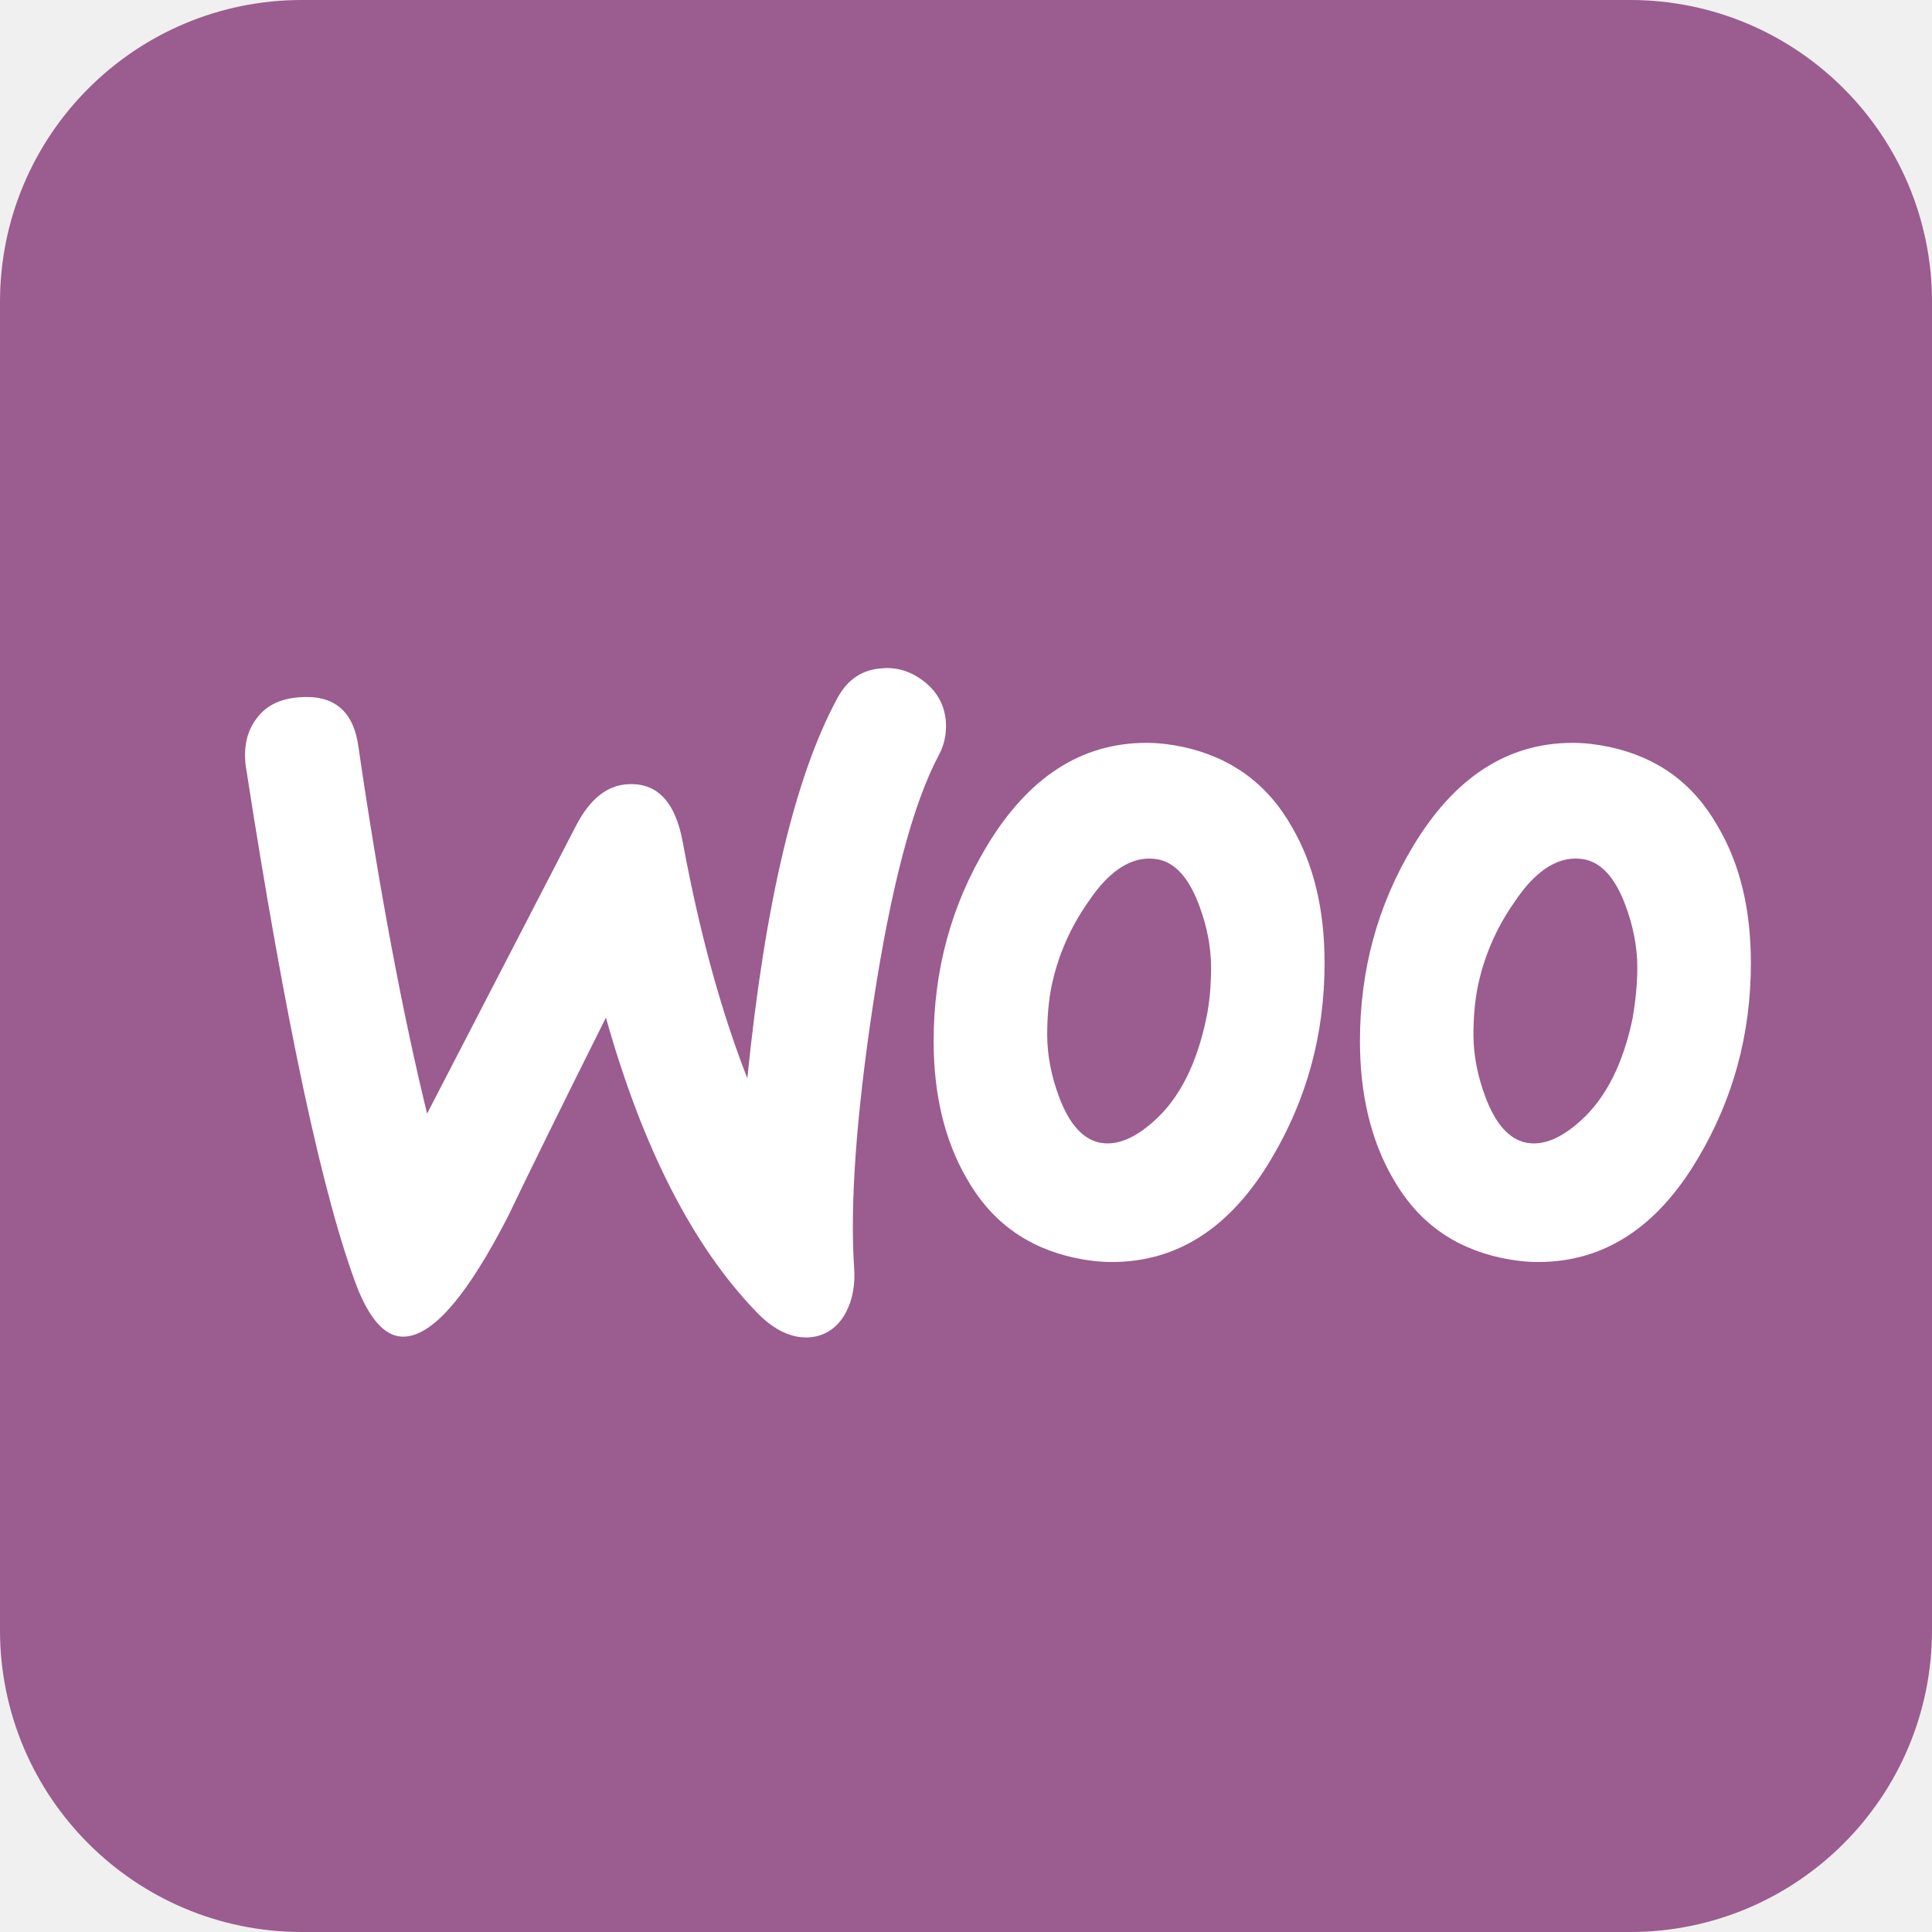
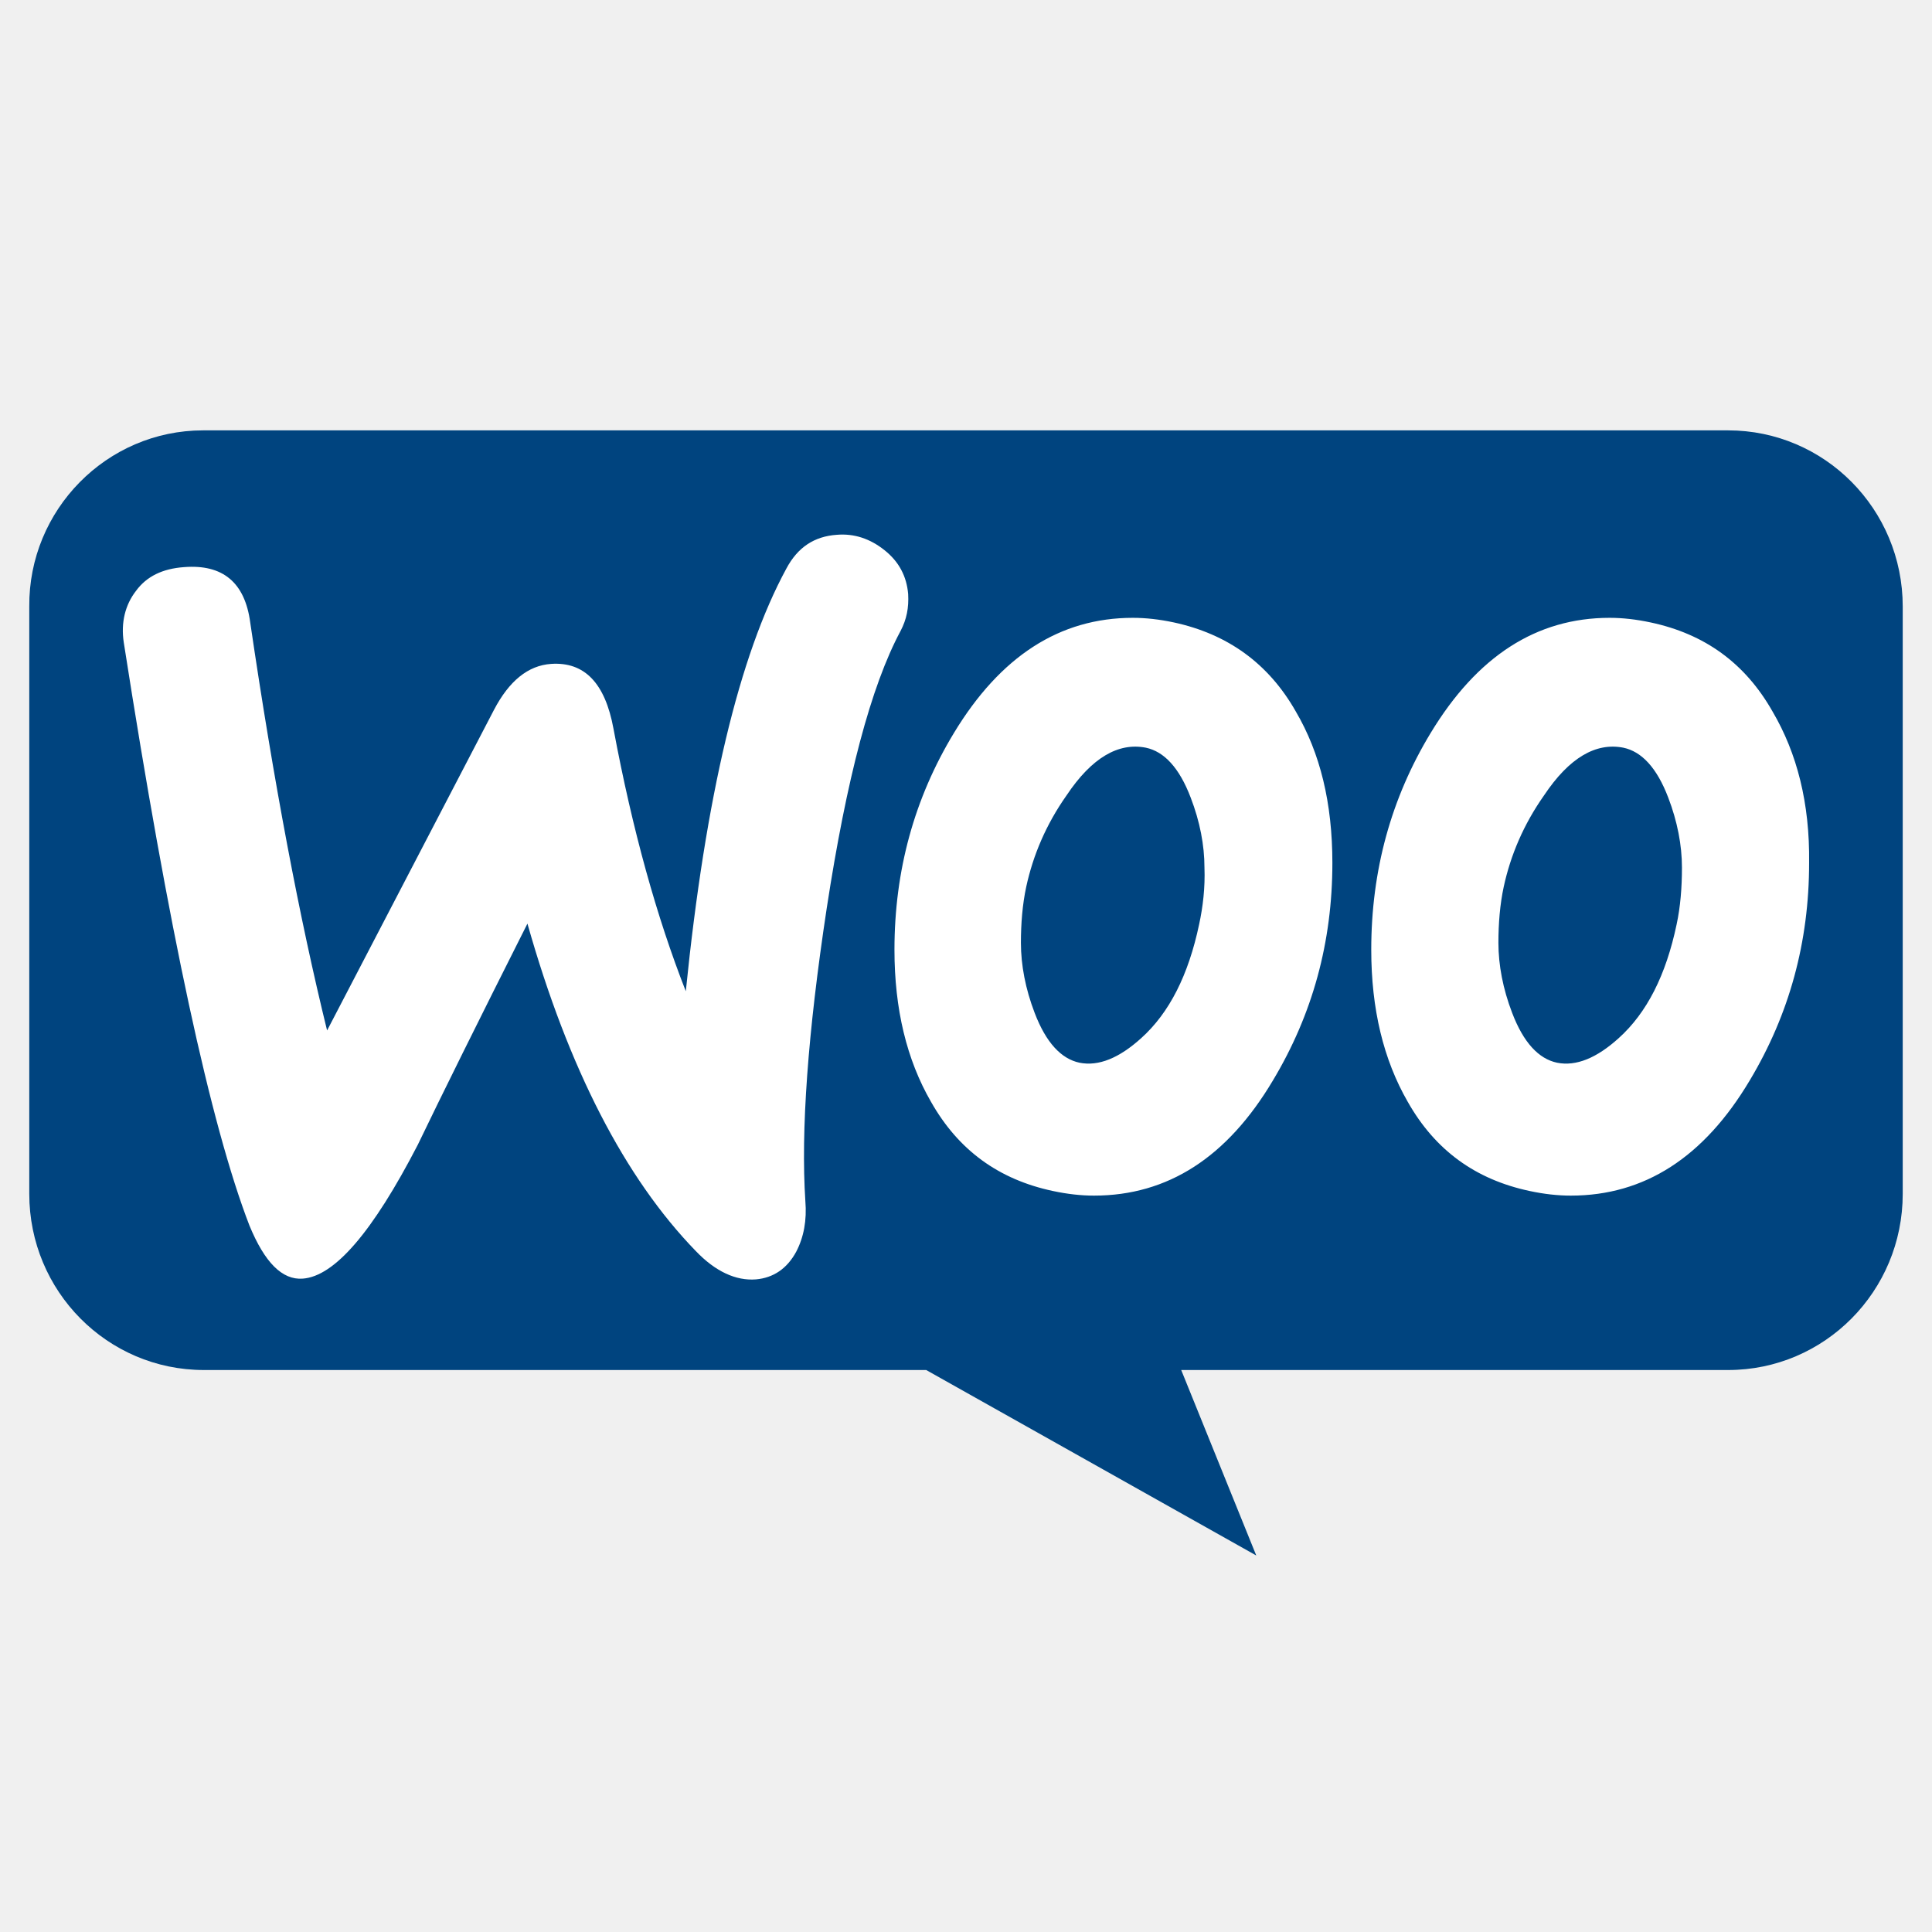
- <svg xmlns="http://www.w3.org/2000/svg" width="32px" height="32px" viewBox="0 0 32 32" version="1.1">
-   <defs />
-   <g id="Page-1" stroke="none" stroke-width="1" fill="none" fill-rule="evenodd">
-     <g id="Woo-Commerce">
-       <rect id="Rectangle" fill="#9B5C8F" x="0" y="0" width="32" height="32" rx="5" />
-       <g id="Group-2" transform="translate(4, 11)" fill-rule="nonzero" fill="#FFFFFF">
-         <path d="M0.248,0.903 C0.405,0.686 0.642,0.572 0.957,0.549 C1.532,0.503 1.858,0.778 1.937,1.372 C2.286,3.762 2.669,5.786 3.074,7.445 L5.541,2.676 C5.766,2.241 6.047,2.013 6.385,1.99 C6.881,1.955 7.185,2.276 7.309,2.95 C7.59,4.471 7.95,5.764 8.378,6.861 C8.671,3.957 9.167,1.864 9.865,0.572 C10.034,0.252 10.282,0.091 10.608,0.069 C10.867,0.046 11.104,0.126 11.318,0.297 C11.532,0.469 11.644,0.686 11.667,0.949 C11.678,1.155 11.644,1.327 11.554,1.498 C11.115,2.321 10.755,3.705 10.462,5.626 C10.18,7.49 10.079,8.943 10.146,9.983 C10.169,10.269 10.124,10.521 10.011,10.738 C9.876,10.99 9.673,11.127 9.414,11.15 C9.122,11.173 8.818,11.035 8.525,10.727 C7.477,9.64 6.644,8.016 6.036,5.855 C5.304,7.319 4.764,8.417 4.414,9.148 C3.75,10.441 3.187,11.104 2.714,11.138 C2.41,11.161 2.151,10.898 1.926,10.349 C1.351,8.851 0.732,5.958 0.068,1.67 C0.034,1.372 0.09,1.109 0.248,0.903 Z" id="Shape" />
-         <path d="M24.459,2.699 C24.054,1.978 23.457,1.544 22.658,1.372 C22.444,1.327 22.241,1.304 22.05,1.304 C20.968,1.304 20.09,1.875 19.403,3.019 C18.818,3.991 18.525,5.066 18.525,6.244 C18.525,7.124 18.705,7.879 19.065,8.508 C19.471,9.229 20.068,9.663 20.867,9.835 C21.081,9.88 21.284,9.903 21.475,9.903 C22.568,9.903 23.446,9.331 24.122,8.188 C24.707,7.204 25,6.129 25,4.952 C25,4.06 24.82,3.316 24.459,2.699 L24.459,2.699 Z M23.041,5.866 C22.883,6.621 22.601,7.182 22.185,7.559 C21.858,7.856 21.554,7.982 21.273,7.925 C21.002,7.868 20.777,7.628 20.608,7.182 C20.473,6.827 20.405,6.473 20.405,6.141 C20.405,5.855 20.428,5.569 20.484,5.306 C20.586,4.837 20.777,4.38 21.081,3.945 C21.453,3.385 21.847,3.156 22.252,3.236 C22.523,3.293 22.748,3.534 22.917,3.98 C23.052,4.334 23.119,4.689 23.119,5.02 C23.119,5.318 23.086,5.603 23.041,5.866 L23.041,5.866 Z" id="Shape" />
-         <path d="M17.399,2.699 C16.993,1.978 16.385,1.544 15.597,1.372 C15.383,1.327 15.18,1.304 14.989,1.304 C13.908,1.304 13.029,1.875 12.342,3.019 C11.757,3.991 11.464,5.066 11.464,6.244 C11.464,7.124 11.644,7.879 12.005,8.508 C12.41,9.229 13.007,9.663 13.806,9.835 C14.02,9.88 14.223,9.903 14.414,9.903 C15.507,9.903 16.385,9.331 17.061,8.188 C17.646,7.204 17.939,6.129 17.939,4.952 C17.939,4.06 17.759,3.316 17.399,2.699 L17.399,2.699 Z M15.98,5.866 C15.822,6.621 15.541,7.182 15.124,7.559 C14.797,7.856 14.493,7.982 14.212,7.925 C13.941,7.868 13.716,7.628 13.547,7.182 C13.412,6.827 13.345,6.473 13.345,6.141 C13.345,5.855 13.367,5.569 13.423,5.306 C13.525,4.837 13.716,4.38 14.02,3.945 C14.392,3.385 14.786,3.156 15.191,3.236 C15.462,3.293 15.687,3.534 15.856,3.98 C15.991,4.334 16.059,4.689 16.059,5.02 C16.059,5.318 16.036,5.603 15.98,5.866 L15.98,5.866 Z" id="Shape" />
-       </g>
-     </g>
-   </g>
+ <svg xmlns="http://www.w3.org/2000/svg" width="33" height="33" viewBox="0 0 33 33" fill="none">
+   <path d="M3.47 7.351H29.517C31.166 7.351 32.5 8.697 32.5 10.36V20.392C32.5 22.055 31.166 23.401 29.517 23.401H20.176L21.458 26.569L15.82 23.401H3.483C1.834 23.401 0.5 22.055 0.5 20.392V10.36C0.487 8.71 1.821 7.351 3.47 7.351Z" fill="#00447F" />
+   <path d="M2.322 10.094C2.504 9.844 2.778 9.713 3.142 9.687C3.805 9.634 4.183 9.949 4.274 10.632C4.677 13.374 5.119 15.698 5.587 17.601L8.436 12.128C8.696 11.629 9.022 11.367 9.412 11.34C9.984 11.301 10.335 11.668 10.478 12.443C10.804 14.188 11.22 15.671 11.714 16.931C12.052 13.598 12.625 11.196 13.431 9.713C13.626 9.345 13.912 9.162 14.29 9.135C14.589 9.109 14.862 9.201 15.109 9.398C15.356 9.595 15.486 9.844 15.512 10.146C15.525 10.382 15.486 10.579 15.383 10.776C14.875 11.721 14.459 13.309 14.121 15.514C13.796 17.653 13.678 19.32 13.756 20.514C13.783 20.842 13.73 21.131 13.6 21.38C13.444 21.669 13.21 21.827 12.911 21.853C12.573 21.879 12.222 21.722 11.883 21.367C10.674 20.12 9.711 18.257 9.009 15.776C8.163 17.456 7.539 18.716 7.135 19.556C6.368 21.039 5.717 21.8 5.171 21.84C4.82 21.866 4.521 21.564 4.261 20.934C3.597 19.215 2.882 15.894 2.114 10.973C2.062 10.632 2.14 10.329 2.322 10.094ZM30.277 12.154C29.808 11.327 29.119 10.829 28.195 10.632C27.948 10.579 27.714 10.553 27.493 10.553C26.244 10.553 25.23 11.209 24.436 12.521C23.76 13.637 23.422 14.871 23.422 16.223C23.422 17.233 23.63 18.099 24.046 18.821C24.514 19.648 25.204 20.147 26.127 20.343C26.374 20.396 26.608 20.422 26.83 20.422C28.091 20.422 29.106 19.766 29.887 18.454C30.563 17.325 30.901 16.091 30.901 14.739C30.914 13.716 30.693 12.863 30.277 12.154ZM28.638 15.789C28.456 16.656 28.13 17.299 27.649 17.732C27.272 18.073 26.921 18.217 26.596 18.152C26.283 18.086 26.023 17.811 25.828 17.299C25.672 16.892 25.594 16.485 25.594 16.104C25.594 15.776 25.62 15.448 25.685 15.146C25.802 14.608 26.023 14.083 26.374 13.585C26.804 12.941 27.259 12.679 27.727 12.771C28.039 12.836 28.3 13.112 28.495 13.624C28.651 14.031 28.729 14.438 28.729 14.818C28.729 15.159 28.703 15.488 28.638 15.789ZM22.134 12.154C21.665 11.327 20.963 10.829 20.052 10.632C19.805 10.579 19.571 10.553 19.35 10.553C18.101 10.553 17.087 11.209 16.293 12.521C15.617 13.637 15.278 14.871 15.278 16.223C15.278 17.233 15.486 18.099 15.903 18.821C16.371 19.648 17.061 20.147 17.984 20.343C18.231 20.396 18.465 20.422 18.686 20.422C19.948 20.422 20.963 19.766 21.743 18.454C22.42 17.325 22.758 16.091 22.758 14.739C22.758 13.716 22.55 12.863 22.134 12.154ZM20.482 15.789C20.299 16.656 19.974 17.299 19.493 17.732C19.116 18.073 18.765 18.217 18.439 18.152C18.127 18.086 17.867 17.811 17.672 17.299C17.516 16.892 17.438 16.485 17.438 16.104C17.438 15.776 17.464 15.448 17.529 15.146C17.646 14.608 17.867 14.083 18.218 13.585C18.648 12.941 19.103 12.679 19.571 12.771C19.883 12.836 20.143 13.112 20.338 13.624C20.495 14.031 20.573 14.438 20.573 14.818C20.586 15.159 20.547 15.488 20.482 15.789Z" fill="white" />
</svg>
